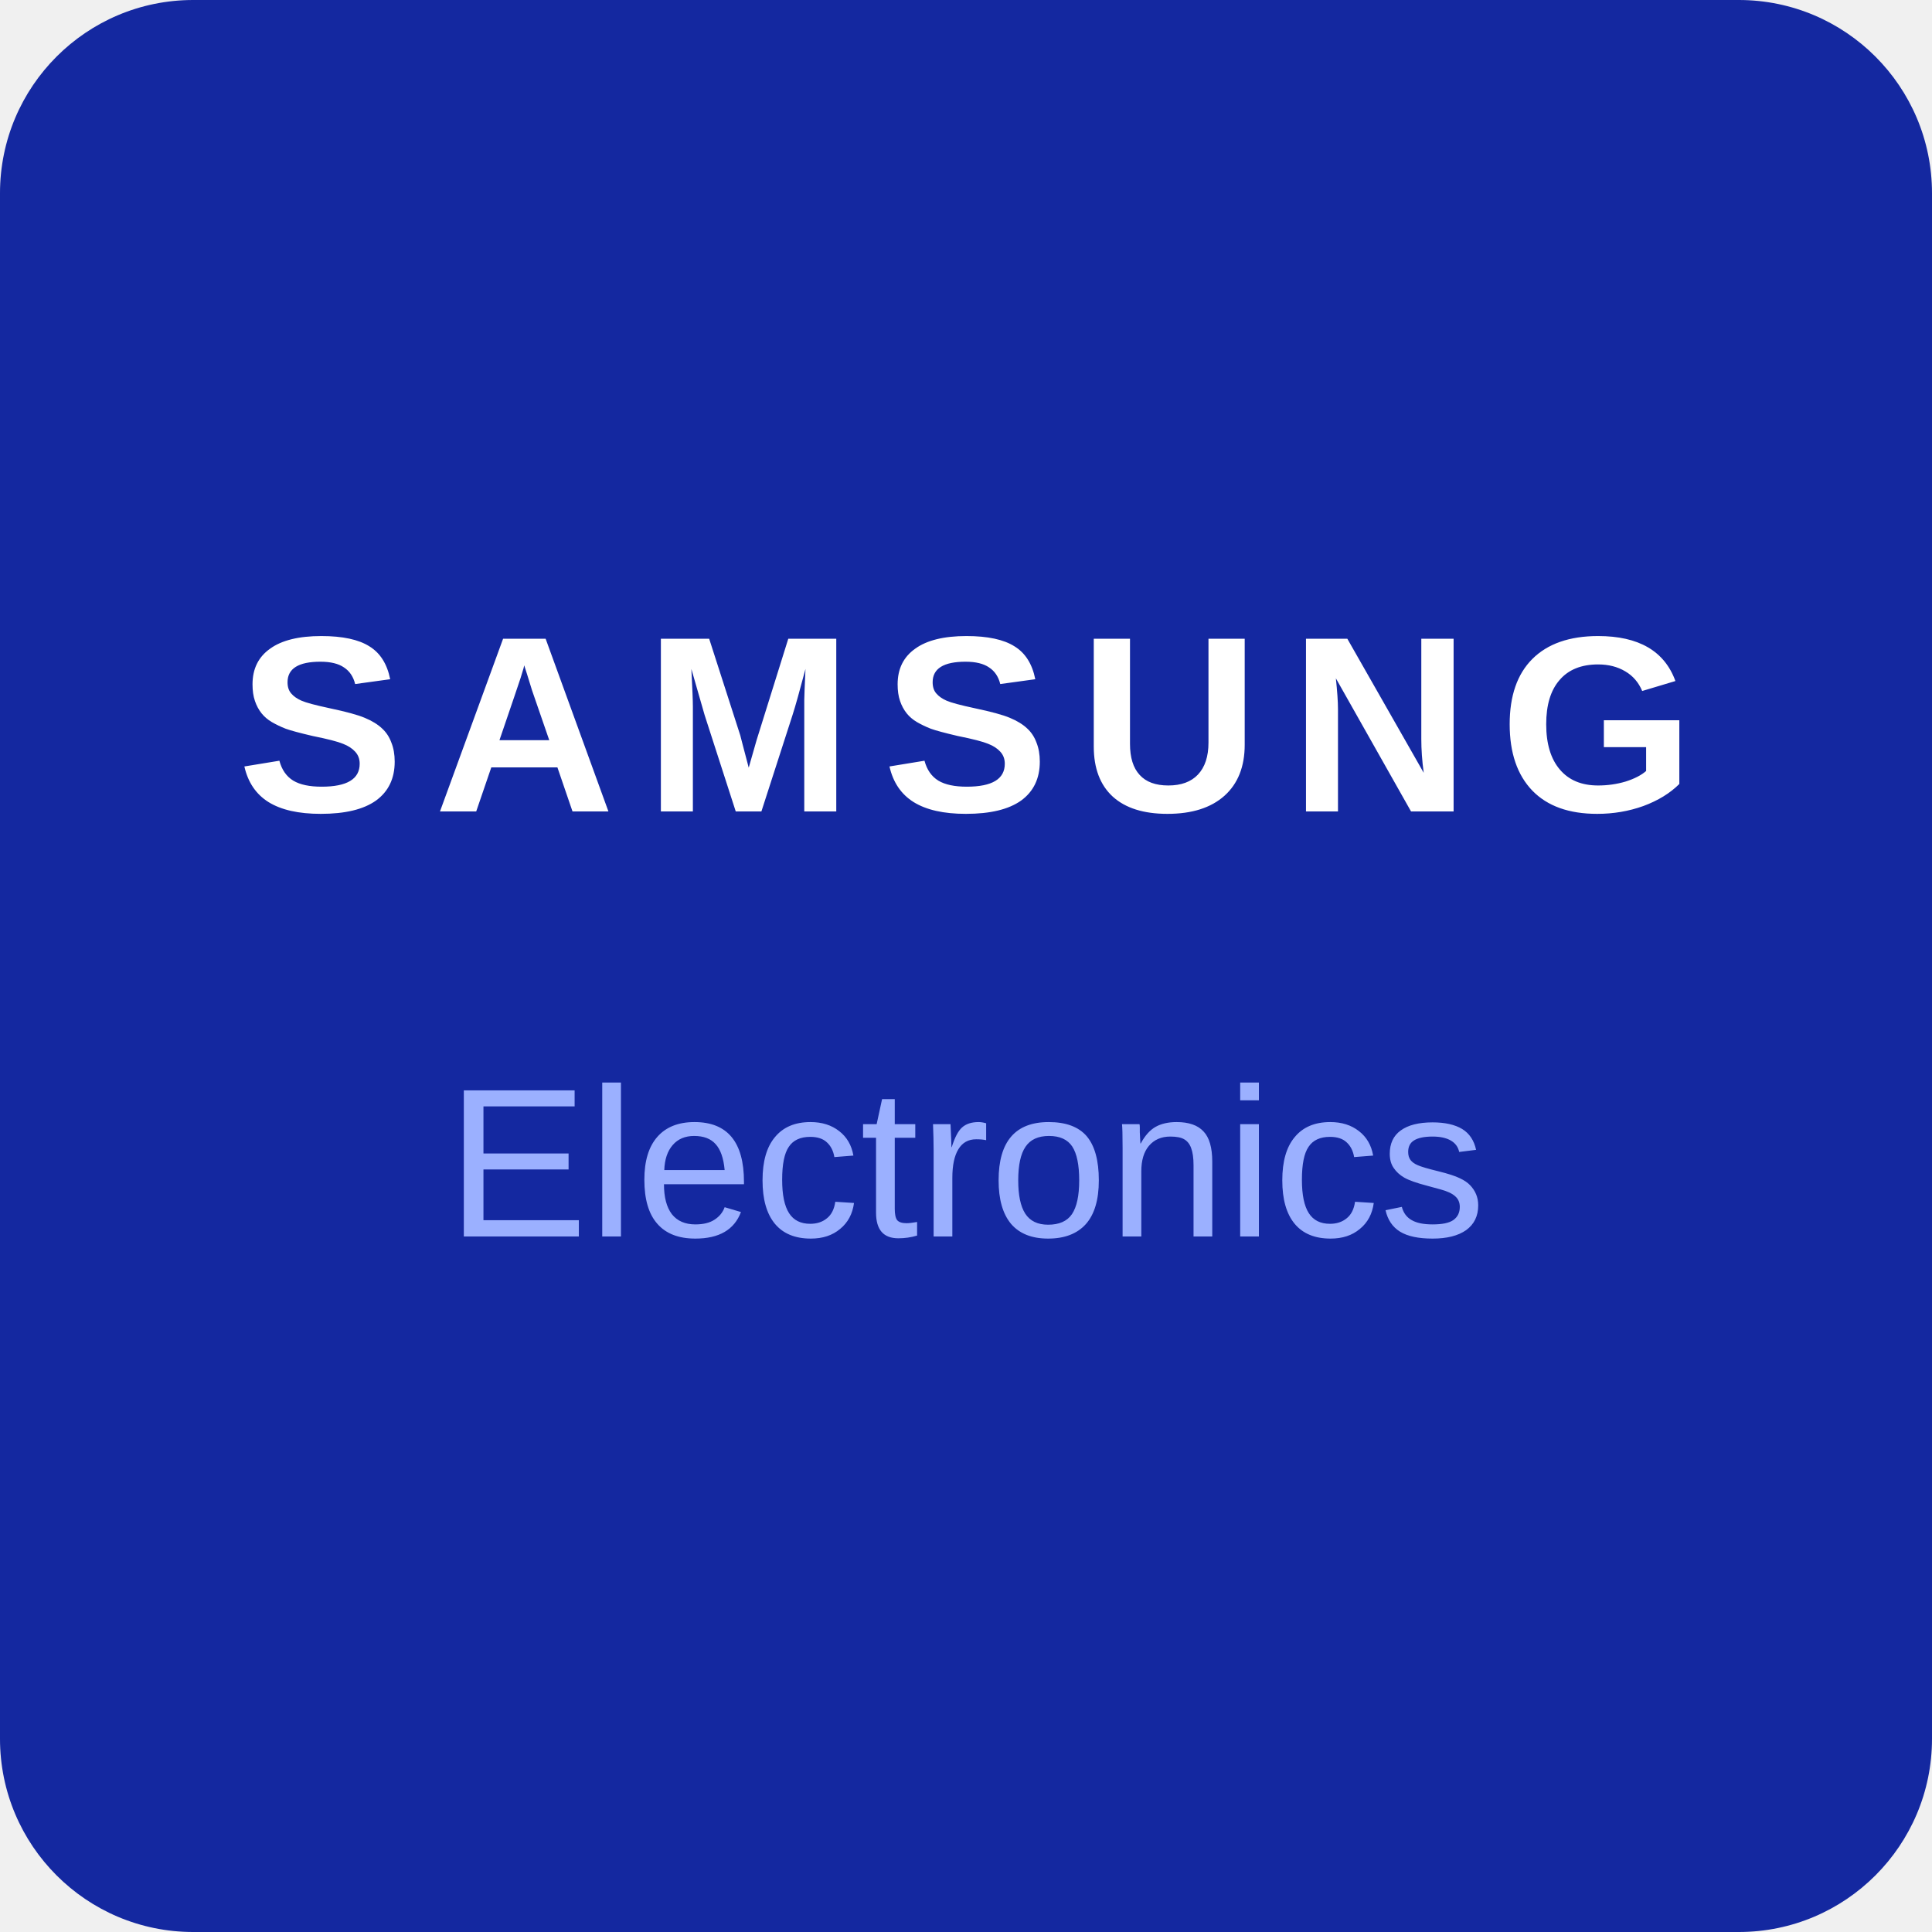
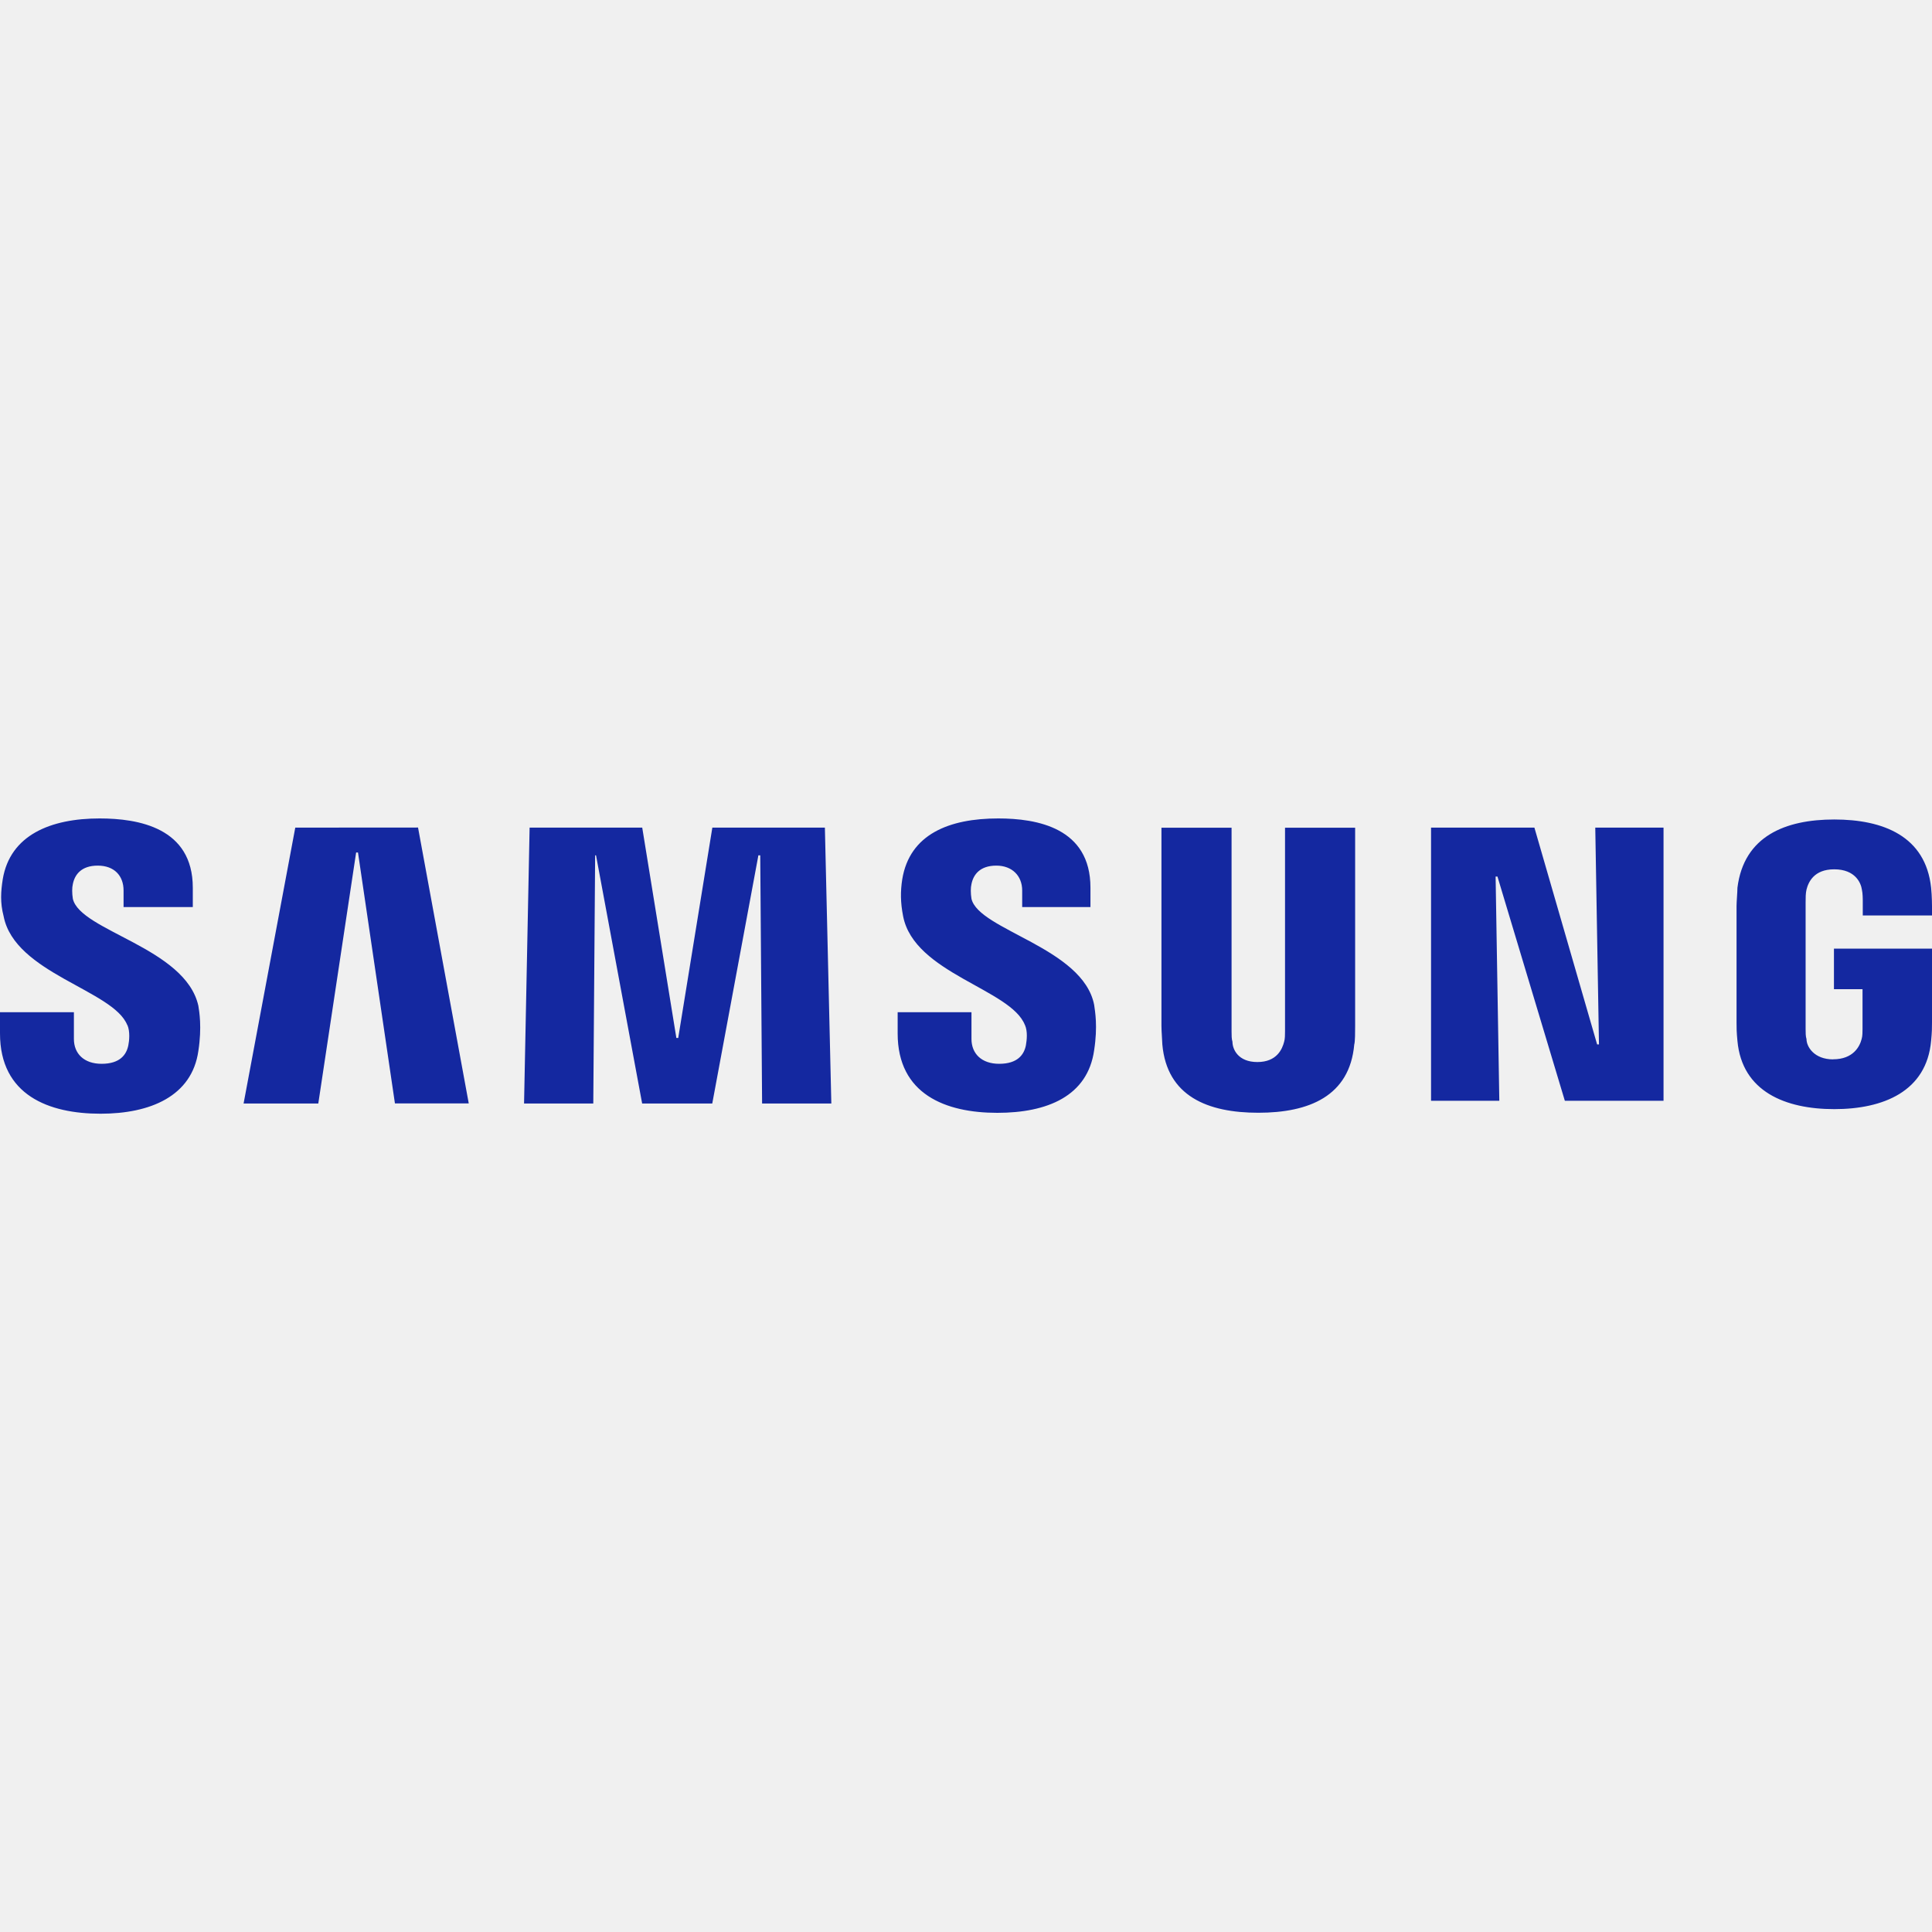
- <svg xmlns="http://www.w3.org/2000/svg" viewBox="0 0 100 100">
-   <rect width="100" height="100" rx="10" fill="#1428A0" />
-   <text x="50" y="42" font-family="Arial,Helvetica,sans-serif" font-size="13" font-weight="700" fill="white" text-anchor="middle" letter-spacing="1.5">SAMSUNG</text>
-   <text x="50" y="64" font-family="Arial,Helvetica,sans-serif" font-size="11" font-weight="400" fill="#9bb0ff" text-anchor="middle">Electronics</text>
+ <svg xmlns="http://www.w3.org/2000/svg" role="img" viewBox="0 0 24 24" fill="#1428A0">
+   <path d="M19.817 10.281l.046 2.693h-.023l-.779-2.693h-1.284v3.393h.848l-.046-2.785h.023l.837 2.785h1.226v-3.393zm-16.149 0l-.642 3.427h.928l.47-3.118h.023l.459 3.117h.917l-.63-3.427zm5.181 0l-.424 2.613h-.023l-.424-2.613H6.579l-.069 3.427h.86l.023-3.083h.011l.573 3.083h.871l.573-3.083h.023l.023 3.083h.86l-.08-3.427zm-7.266 2.453c.034.08.023.195.011.252-.023.115-.103.229-.332.229-.218 0-.344-.126-.344-.309v-.332H0v.264c0 .768.607.997 1.249.997.619 0 1.135-.218 1.215-.779.046-.298.011-.493 0-.562-.161-.722-1.467-.928-1.559-1.329-.011-.069-.011-.138 0-.183.023-.115.103-.229.309-.229.206 0 .321.126.321.309v.206h.86v-.241c0-.745-.676-.86-1.158-.86-.607 0-1.112.206-1.203.756-.023.149-.034.287.011.459.138.711 1.364.917 1.536 1.352m11.152 0c.034.08.023.183.011.252-.023.115-.103.229-.332.229-.218 0-.344-.126-.344-.309v-.332h-.917v.264c0 .756.596.986 1.238.986.619 0 1.123-.206 1.203-.779.046-.298.011-.481 0-.562-.138-.711-1.433-.928-1.524-1.318-.011-.069-.011-.138 0-.183.023-.115.103-.229.309-.229.195 0 .321.126.321.309v.206h.848v-.241c0-.745-.665-.86-1.146-.86-.608 0-1.1.195-1.192.756-.023.149-.023.287.011.459.138.711 1.341.905 1.513 1.352m2.888.459c.241 0 .309-.161.332-.252.011-.034.011-.092.011-.126v-2.533h.871v2.464c0 .069 0 .195-.011.229-.057.642-.562.848-1.192.848-.63 0-1.135-.206-1.192-.848 0-.034-.011-.16-.011-.229v-2.464h.871v2.533c0 .046 0 .092.011.126 0 .092.069.252.309.252m7.152-.034c.252 0 .332-.161.355-.252.011-.034.011-.092.011-.126v-.493h-.355v-.504H24v.917c0 .069 0 .115-.011.229-.057.63-.596.848-1.203.848-.608 0-1.146-.218-1.203-.848-.011-.115-.011-.161-.011-.229v-1.444c0-.057.011-.172.011-.229.08-.642.596-.848 1.203-.848s1.135.206 1.203.848c.011.103.011.229.011.229v.115h-.86v-.195s0-.08-.011-.126c-.011-.08-.08-.252-.344-.252-.252 0-.321.16-.344.252-.011.046-.011.103-.011.161v1.57c0 .046 0 .092.011.126 0 .092.092.252.332.252" />
</svg>
